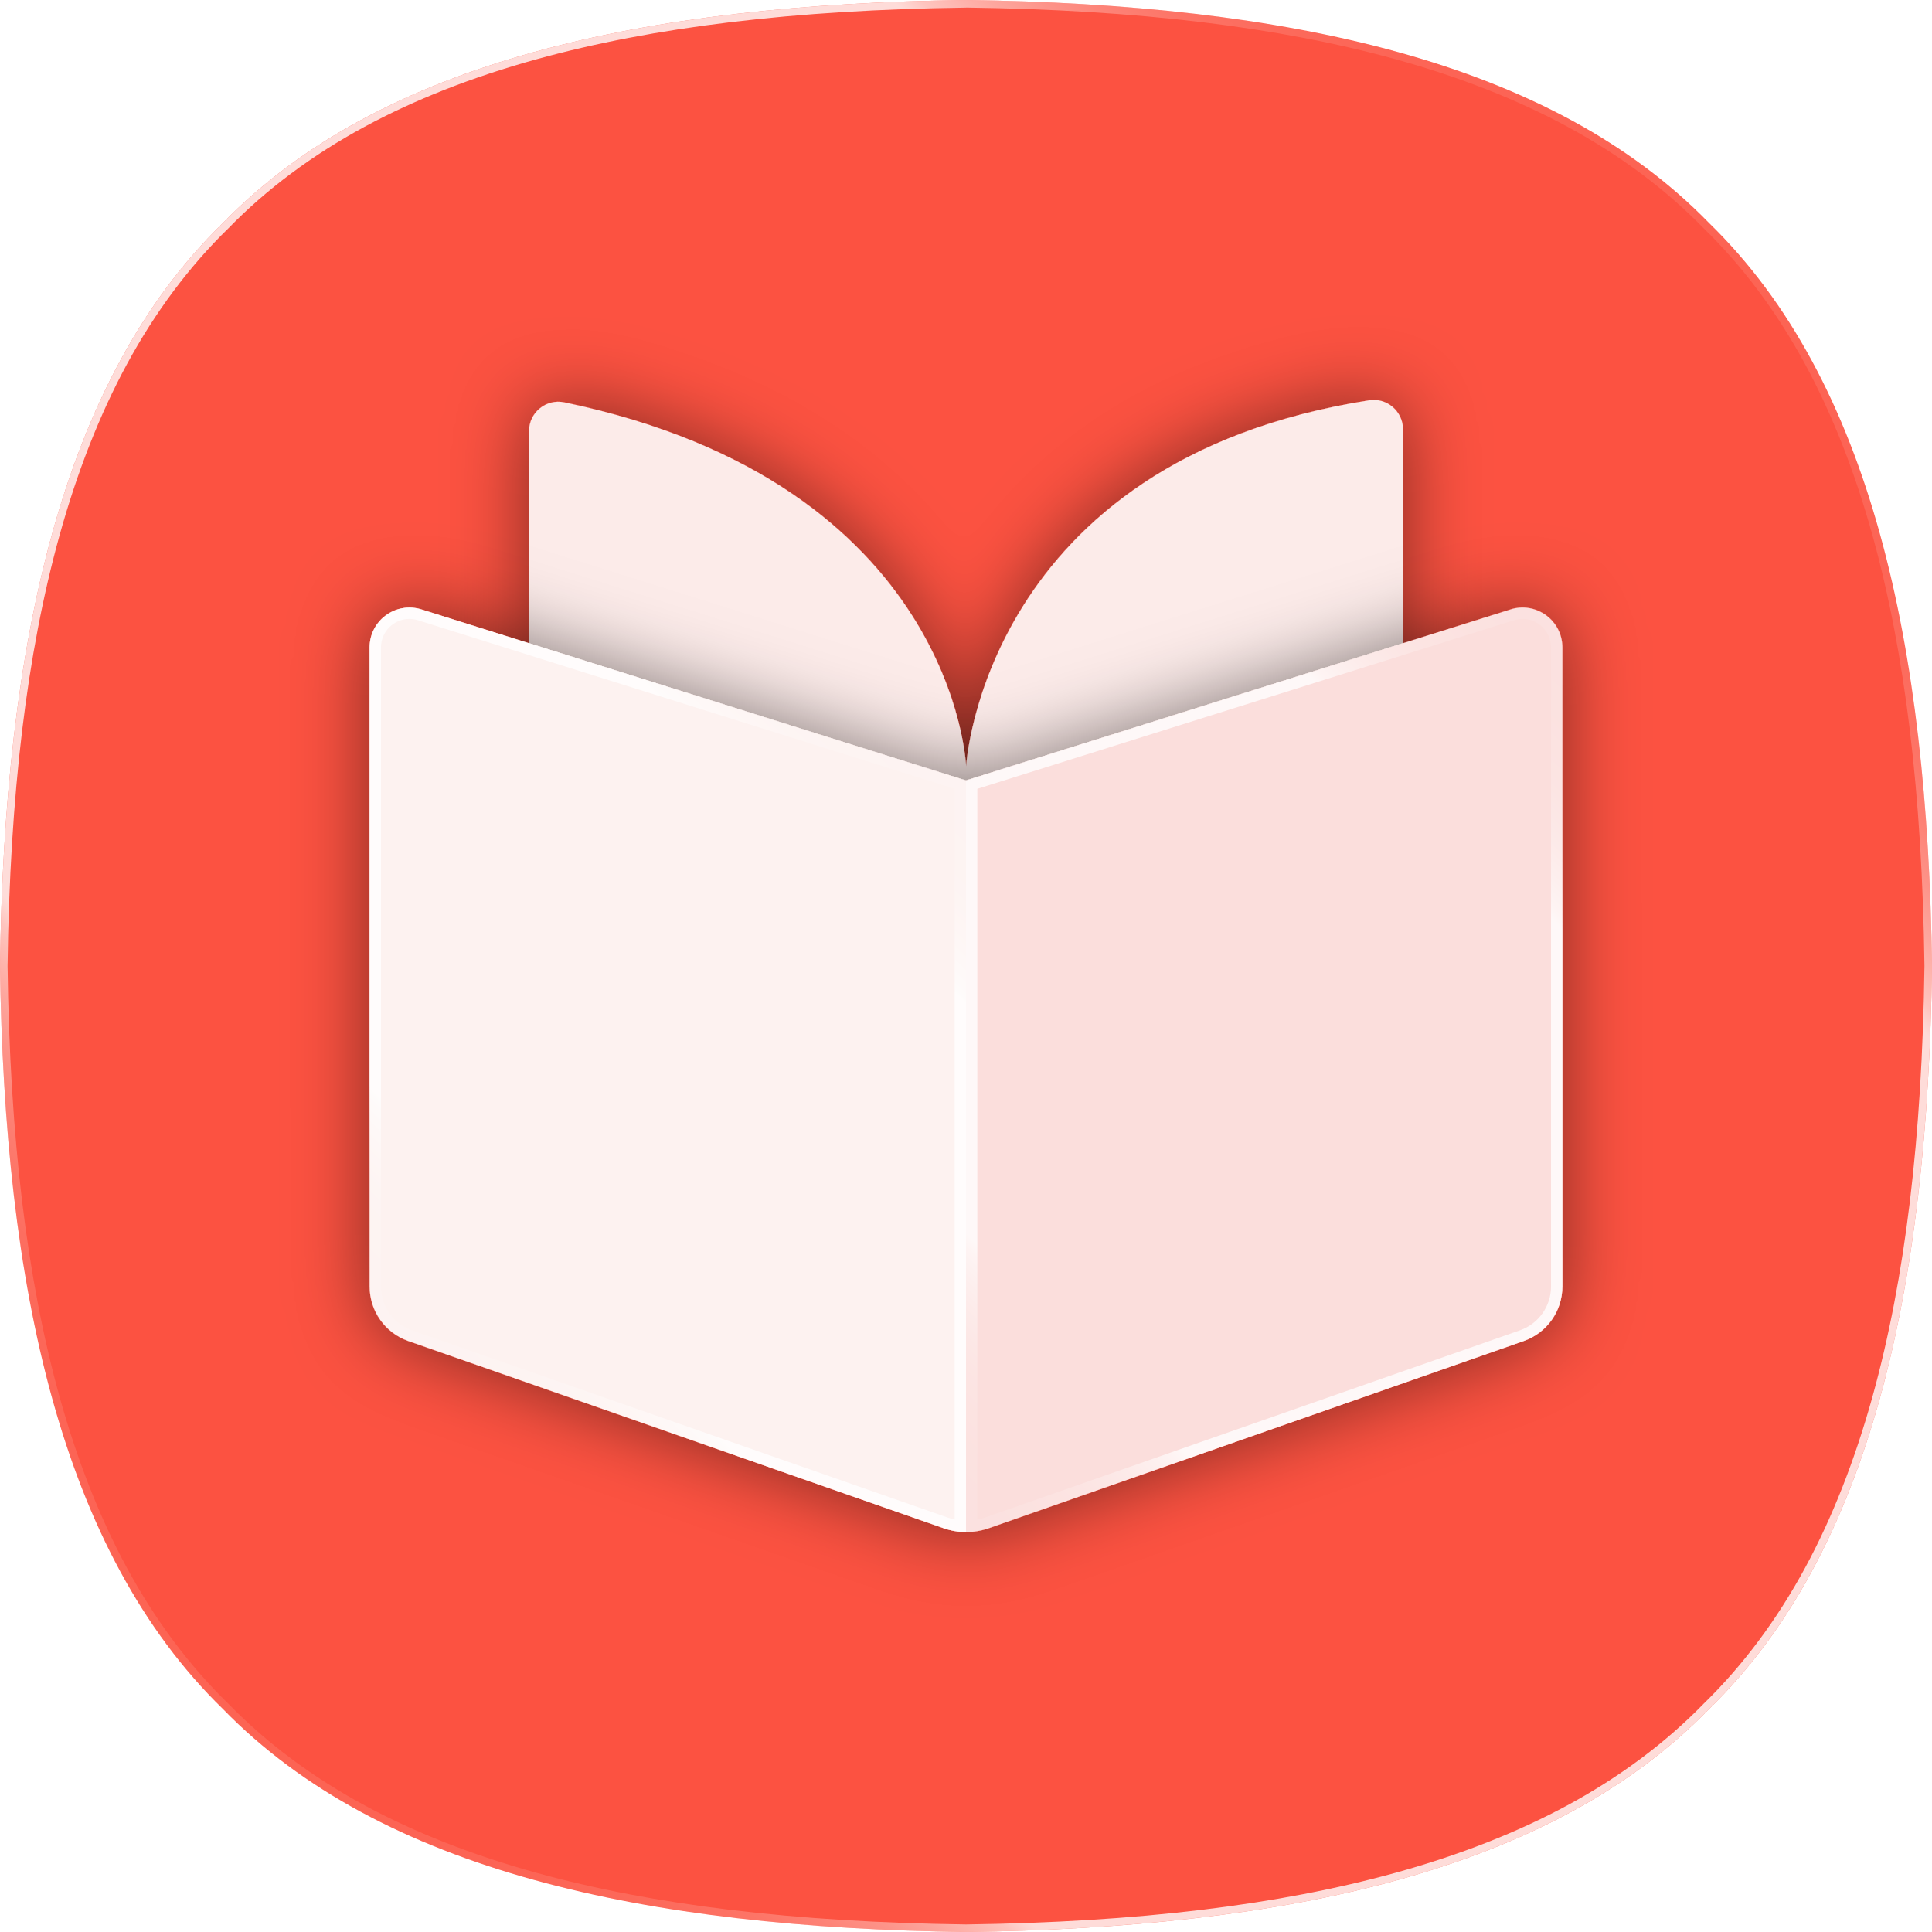
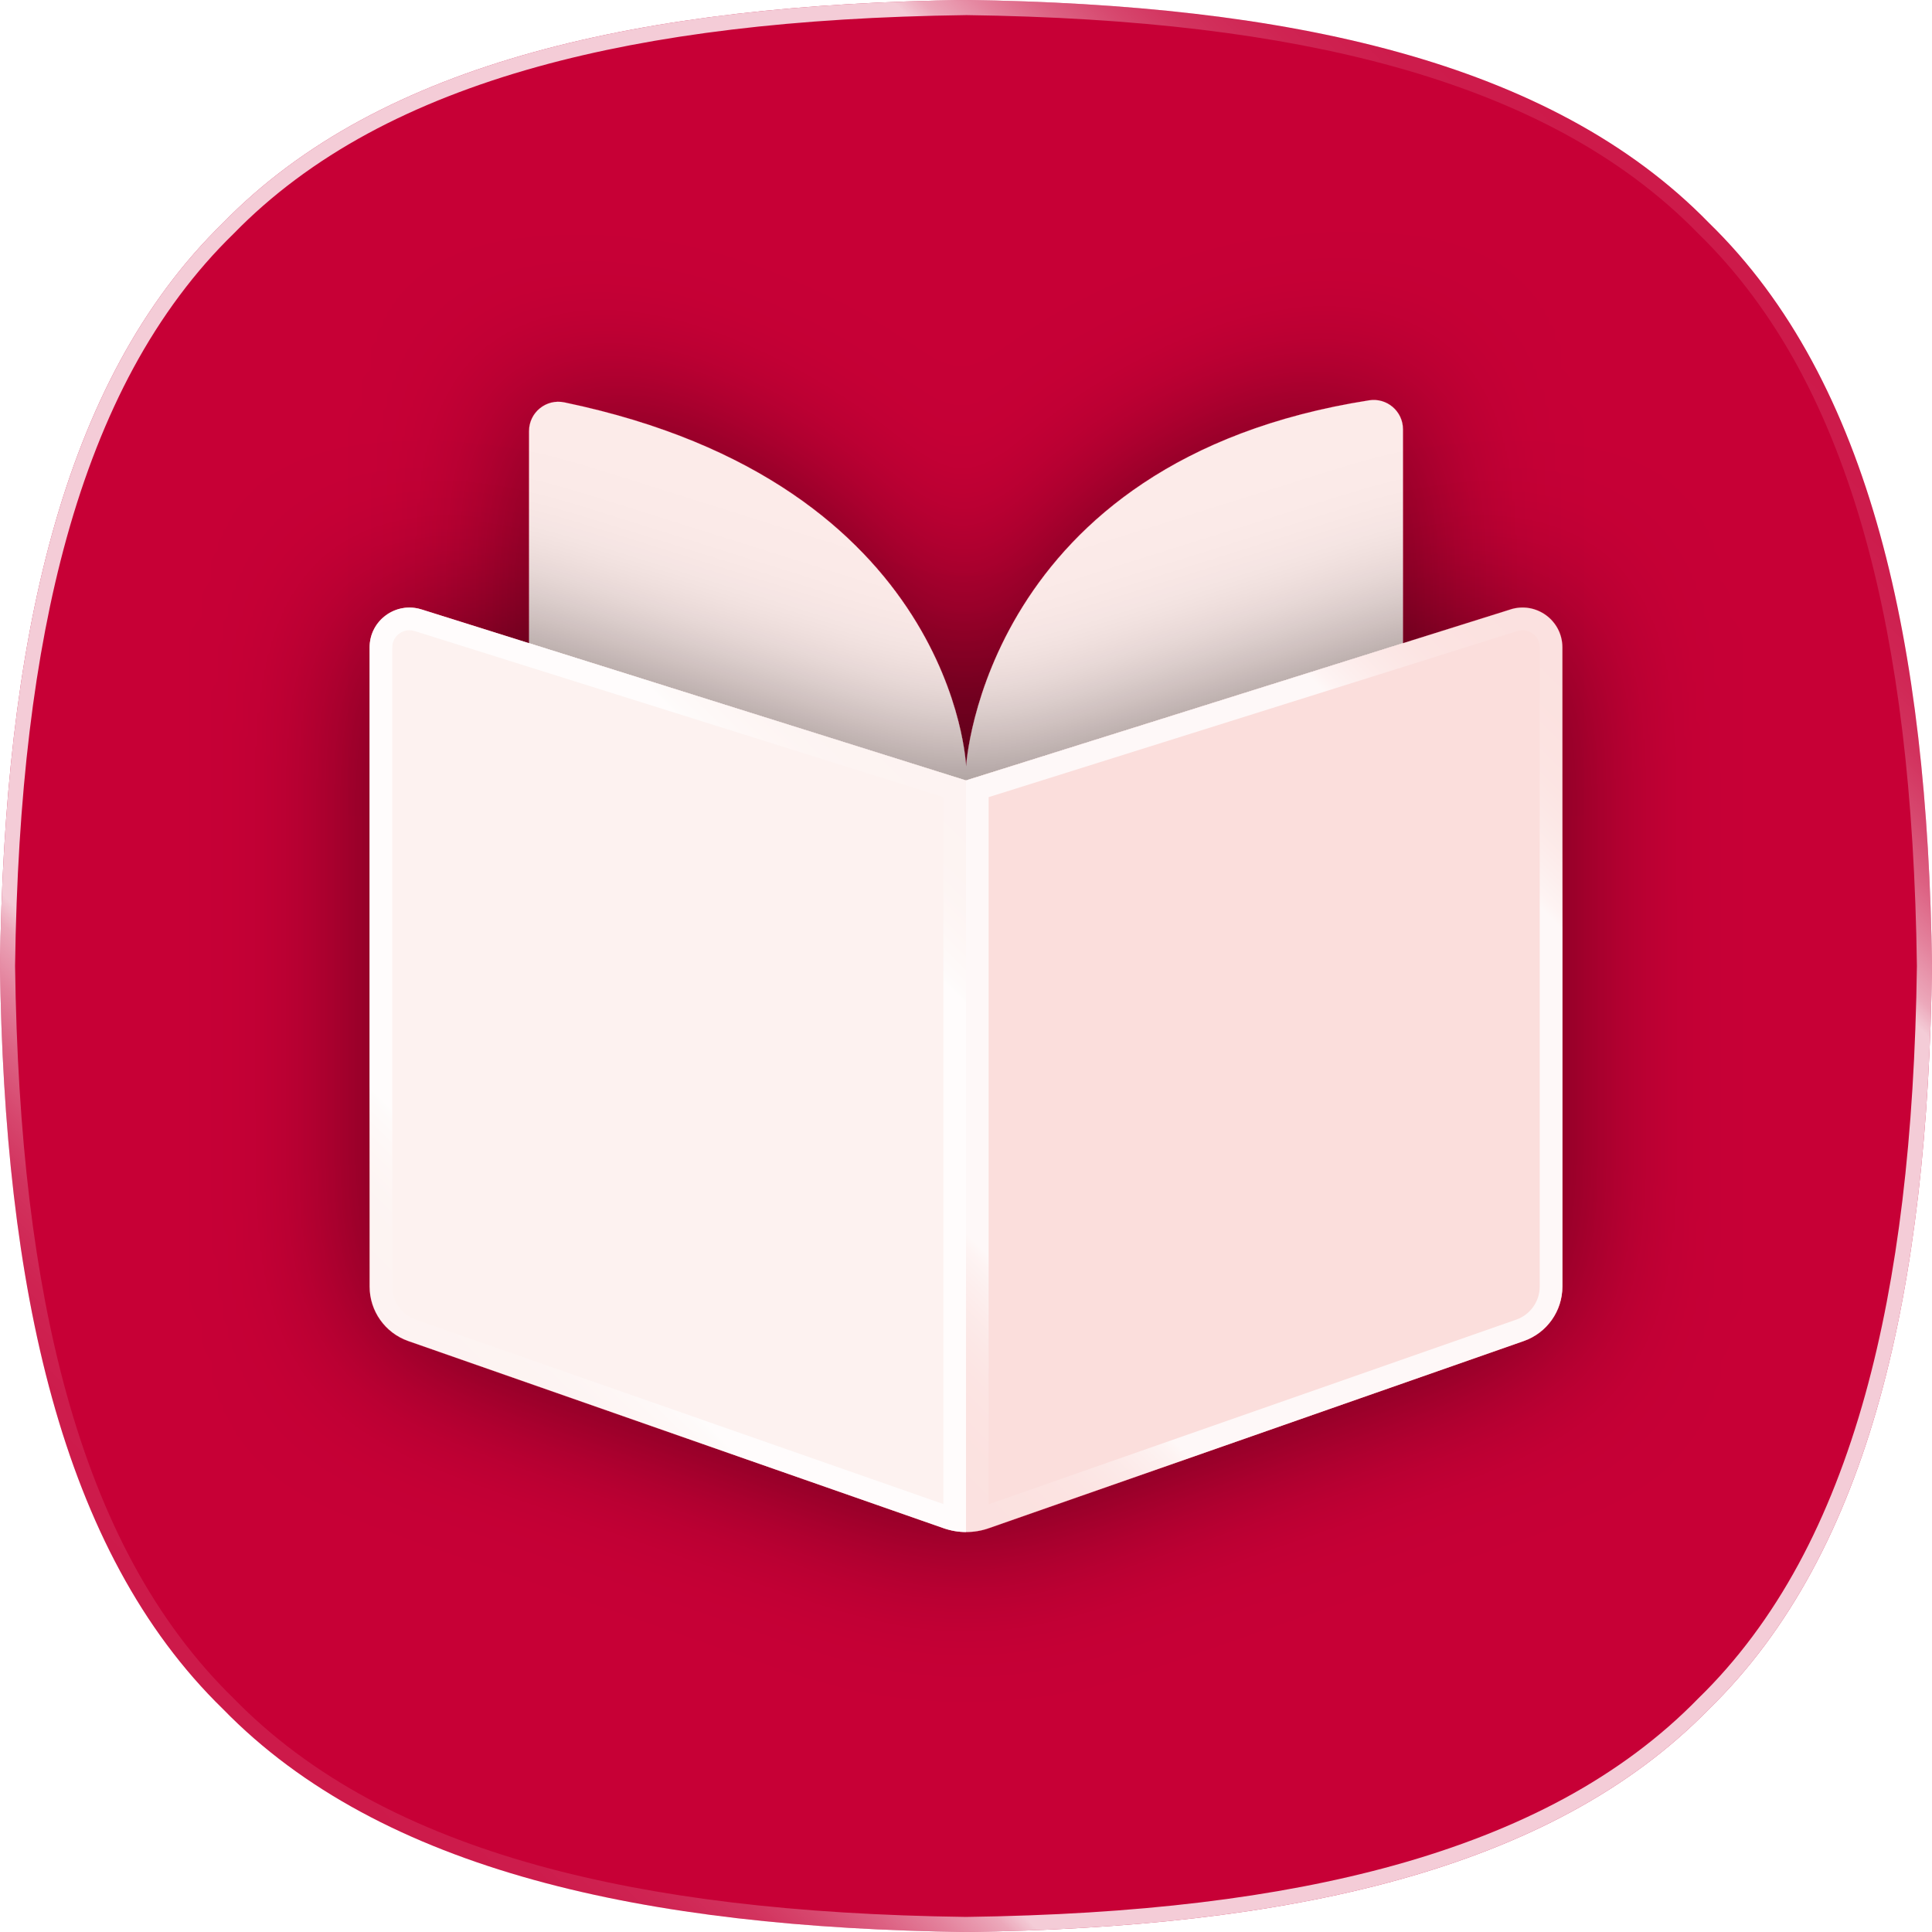
<svg xmlns="http://www.w3.org/2000/svg" xmlns:xlink="http://www.w3.org/1999/xlink" id="Layer_2" data-name="Layer 2" viewBox="0 0 1024 1024">
  <defs>
    <style>
      .cls-1 {
        fill: none;
      }

      .cls-2 {
        filter: url(#drop-shadow-1);
      }

      .cls-3 {
        filter: url(#drop-shadow-2);
      }

      .cls-4 {
+         fill: #c70036;
+       }
+ 
+       .cls-5 {
        fill: url(#linear-gradient-2);
      }

-       .cls-5 {
+       .cls-6 {
        fill: #fdf2f0;
      }

-       .cls-6 {
+       .cls-7 {
        fill: url(#linear-gradient);
-       }
- 
-       .cls-7 {
-         fill: #fc5241;
      }

      .cls-8 {
        fill: url(#Border_Gradiant);
      }

      .cls-9 {
        fill: #fbdedc;
      }

      .cls-10 {
        fill: #fcebe9;
      }

      .cls-11 {
        clip-path: url(#clippath);
      }
    </style>
    <clipPath id="clippath">
      <path class="cls-1" d="M1024,512c-2.27,169.54-31.96,309.94-118.18,393.82-83.88,86.22-224.28,115.91-393.82,118.18-169.54-2.27-309.94-31.96-393.82-118.18C31.96,821.94,2.27,681.54,0,512,2.27,342.46,31.96,202.06,118.18,118.18,202.06,31.96,342.46,2.27,512,0c169.54,2.27,309.94,31.96,393.82,118.18,86.22,83.88,115.92,224.28,118.18,393.82Z" />
    </clipPath>
-     <filter id="drop-shadow-1" x="220.24" y="151.91" width="583.44" height="340.32" filterUnits="userSpaceOnUse">
+     <filter id="drop-shadow-1" x="160.32" y="91.89" width="703.44" height="460.32" filterUnits="userSpaceOnUse">
      <feOffset dx="0" dy="0" />
-       <feGaussianBlur result="blur" stdDeviation="20" />
+       <feGaussianBlur result="blur" stdDeviation="40" />
      <feFlood flood-color="#000" flood-opacity=".5" />
      <feComposite in2="blur" operator="in" />
      <feComposite in="SourceGraphic" />
    </filter>
-     <filter id="drop-shadow-2" x="135" y="261.23" width="754" height="611" filterUnits="userSpaceOnUse">
+     <filter id="drop-shadow-2" x="75.36" y="201.75" width="873" height="731" filterUnits="userSpaceOnUse">
      <feOffset dx="0" dy="0" />
-       <feGaussianBlur result="blur-2" stdDeviation="20" />
+       <feGaussianBlur result="blur-2" stdDeviation="40" />
      <feFlood flood-color="#000" flood-opacity=".5" />
      <feComposite in2="blur-2" operator="in" />
      <feComposite in="SourceGraphic" />
    </filter>
    <linearGradient id="linear-gradient" x1="462.08" y1="762.08" x2="858.92" y2="365.25" gradientUnits="userSpaceOnUse">
      <stop offset="0" stop-color="#fff" stop-opacity=".1" />
      <stop offset=".05" stop-color="#fff" stop-opacity=".11" />
      <stop offset=".08" stop-color="#fff" stop-opacity=".14" />
      <stop offset=".11" stop-color="#fff" stop-opacity=".2" />
      <stop offset=".13" stop-color="#fff" stop-opacity=".28" />
      <stop offset=".15" stop-color="#fff" stop-opacity=".38" />
      <stop offset=".17" stop-color="#fff" stop-opacity=".51" />
      <stop offset=".19" stop-color="#fff" stop-opacity=".66" />
      <stop offset=".2" stop-color="#fff" stop-opacity=".8" />
      <stop offset=".8" stop-color="#fff" stop-opacity=".8" />
      <stop offset=".81" stop-color="#fff" stop-opacity=".66" />
      <stop offset=".83" stop-color="#fff" stop-opacity=".51" />
      <stop offset=".85" stop-color="#fff" stop-opacity=".38" />
      <stop offset=".87" stop-color="#fff" stop-opacity=".28" />
      <stop offset=".89" stop-color="#fff" stop-opacity=".2" />
      <stop offset=".92" stop-color="#fff" stop-opacity=".14" />
      <stop offset=".95" stop-color="#fff" stop-opacity=".11" />
      <stop offset="1" stop-color="#fff" stop-opacity=".1" />
    </linearGradient>
    <linearGradient id="linear-gradient-2" x1="214.26" y1="712.9" x2="512.74" y2="414.43" xlink:href="#linear-gradient" />
    <linearGradient id="Border_Gradiant" data-name="Border Gradiant" x1="118.17" y1="905.83" x2="905.83" y2="118.17" gradientUnits="userSpaceOnUse">
      <stop offset="0" stop-color="#fff" stop-opacity=".1" />
      <stop offset=".05" stop-color="#fff" stop-opacity=".11" />
      <stop offset=".08" stop-color="#fff" stop-opacity=".14" />
      <stop offset=".11" stop-color="#fff" stop-opacity=".2" />
      <stop offset=".13" stop-color="#fff" stop-opacity=".28" />
      <stop offset=".15" stop-color="#fff" stop-opacity=".38" />
      <stop offset=".17" stop-color="#fff" stop-opacity=".51" />
      <stop offset=".19" stop-color="#fff" stop-opacity=".66" />
      <stop offset=".2" stop-color="#fff" stop-opacity=".8" />
      <stop offset=".8" stop-color="#fff" stop-opacity=".8" />
      <stop offset=".81" stop-color="#fff" stop-opacity=".66" />
      <stop offset=".83" stop-color="#fff" stop-opacity=".51" />
      <stop offset=".85" stop-color="#fff" stop-opacity=".38" />
      <stop offset=".87" stop-color="#fff" stop-opacity=".28" />
      <stop offset=".89" stop-color="#fff" stop-opacity=".2" />
      <stop offset=".92" stop-color="#fff" stop-opacity=".14" />
      <stop offset=".95" stop-color="#fff" stop-opacity=".11" />
      <stop offset="1" stop-color="#fff" stop-opacity=".1" />
    </linearGradient>
  </defs>
  <g id="Layer_1-2" data-name="Layer 1">
    <g>
      <g class="cls-11">
-         <rect class="cls-7" x="0" y="0" width="1024" height="1024" />
+         <rect class="cls-4" x="0" width="1024" height="1024" />
        <g>
          <g class="cls-2">
            <path class="cls-10" d="M725.65,212.19c-204.37,32.1-213.59,194.04-213.59,194.04,0,0-5.83-149.83-212.97-192.96-9.63-2.01-18.68,5.37-18.68,15.21v203.58s463.19,0,463.19,0v-204.53c0-9.53-8.52-16.83-17.94-15.35Z" />
          </g>
          <g class="cls-3">
            <g>
              <path class="cls-9" d="M800.64,323.02l-288.64,90.67h0v398.31c4.07.01,8.14-.65,12.03-2.02l283.56-99.22c12.27-4.29,20.49-15.87,20.49-28.87v-338.76c0-14.25-13.84-24.4-27.44-20.13Z" />
-               <path class="cls-6" d="M807.01,328.03c8.31,0,15.07,6.78,15.07,15.11v338.76c0,10.43-6.62,19.76-16.47,23.2l-283.56,99.22c-1.32.46-2.68.83-4.05,1.1v-387.33l284.44-89.35c1.5-.47,3.04-.71,4.57-.71M807.01,322.03c-2.09,0-4.23.32-6.37.99l-288.65,90.67v398.31s.09,0,.13,0c4.02,0,8.05-.67,11.9-2.02l283.56-99.22c12.27-4.29,20.49-15.87,20.49-28.87v-338.76c0-12.01-9.84-21.11-21.07-21.11h0Z" />
+               <path class="cls-7" d="M807.01,334.03c4.36,0,9.07,3.48,9.07,9.11v338.76c0,7.89-5,14.93-12.45,17.54l-279.63,97.84v-374.78l280.24-88.03c.92-.29,1.85-.43,2.77-.43M807.01,322.03c-2.09,0-4.23.31-6.37.99l-288.64,90.67v398.31h.14c4.02,0,8.04-.67,11.89-2.02l283.56-99.22c12.27-4.29,20.49-15.87,20.49-28.87v-338.76c0-12.01-9.84-21.11-21.07-21.11h0Z" />
            </g>
            <g>
-               <path class="cls-5" d="M195.92,343.14v338.76c0,13,8.22,24.57,20.49,28.87l283.84,99.22c3.81,1.33,7.78,2,11.75,2.01v-398.31l-288.65-90.67c-13.6-4.27-27.44,5.88-27.44,20.13Z" />
-               <path class="cls-4" d="M216.99,328.03c1.53,0,3.07.24,4.57.71l284.44,89.35v387.28c-1.28-.27-2.54-.62-3.77-1.05l-283.84-99.22c-9.85-3.45-16.47-12.77-16.47-23.2v-338.76c0-8.33,6.76-15.11,15.07-15.11M216.99,322.03c-11.24,0-21.07,9.1-21.07,21.11v338.76c0,13,8.22,24.57,20.49,28.87l283.84,99.22c3.81,1.33,7.78,2,11.75,2.01v-398.31l-288.65-90.67c-2.13-.67-4.27-.99-6.37-.99h0Z" />
+               <path class="cls-6" d="M195.92,343.14v338.76c0,13,8.22,24.57,20.49,28.87l283.84,99.22c3.81,1.33,7.78,2,11.75,2.01v-398.31l-288.65-90.67c-13.6-4.27-27.44,5.88-27.44,20.13Z" />
+               <path class="cls-5" d="M216.99,334.03c.92,0,1.85.15,2.77.43l280.24,88.03v374.69l-279.63-97.75c-7.45-2.61-12.45-9.65-12.45-17.54v-338.76c0-5.63,4.71-9.11,9.07-9.11M216.99,322.03c-11.24,0-21.07,9.1-21.07,21.11v338.76c0,13,8.22,24.57,20.49,28.87l283.84,99.22c3.81,1.33,7.78,2,11.75,2.01v-398.31l-288.65-90.67c-2.13-.67-4.27-.99-6.37-.99h0Z" />
            </g>
          </g>
        </g>
      </g>
-       <path class="cls-8" d="M512,4c91.05,1.22,165.61,10.2,227.96,27.46,33.8,9.36,64.38,21.37,90.87,35.72,27.73,15.01,51.99,33.11,72.12,53.79.03.03.05.05.08.08,20.68,20.12,38.78,44.38,53.79,72.12,14.34,26.49,26.36,57.07,35.72,90.87,17.26,62.35,26.24,136.92,27.46,227.96-1.22,91.05-10.2,165.61-27.46,227.96-9.36,33.8-21.37,64.38-35.72,90.87-15.01,27.73-33.11,51.99-53.79,72.12-.03.03-.05.05-.08.08-20.12,20.68-44.38,38.78-72.12,53.79-26.49,14.34-57.07,26.36-90.87,35.72-62.35,17.26-136.92,26.24-227.96,27.47-91.05-1.22-165.61-10.2-227.96-27.46-33.8-9.36-64.38-21.37-90.87-35.72-27.73-15.01-51.99-33.11-72.11-53.79-.03-.03-.05-.05-.08-.08-20.68-20.12-38.78-44.38-53.79-72.11-14.34-26.49-26.36-57.07-35.72-90.87-17.26-62.35-26.24-136.92-27.46-227.96,1.22-91.05,10.2-165.61,27.46-227.96,9.36-33.8,21.37-64.38,35.72-90.87,15.01-27.73,33.11-51.99,53.79-72.11.03-.03.05-.05.08-.08,20.12-20.68,44.38-38.78,72.12-53.79,26.49-14.34,57.07-26.36,90.87-35.72,62.35-17.26,136.92-26.24,227.96-27.46M512,0C342.46,2.27,202.06,31.96,118.18,118.18,31.96,202.06,2.27,342.46,0,512c2.27,169.54,31.96,309.94,118.18,393.82,83.88,86.22,224.28,115.92,393.82,118.18,169.54-2.27,309.94-31.96,393.82-118.18,86.22-83.88,115.92-224.28,118.18-393.82-2.27-169.54-31.96-309.94-118.18-393.82C821.94,31.96,681.54,2.27,512,0h0Z" />
+       <path class="cls-8" d="M512,8c90.68,1.22,164.89,10.15,226.9,27.32,33.51,9.28,63.8,21.18,90.03,35.38,27.38,14.82,51.31,32.67,71.15,53.07.05.05.1.1.16.16,20.39,19.84,38.25,43.78,53.06,71.15,14.2,26.23,26.1,56.52,35.38,90.03,17.16,62.01,26.1,136.22,27.32,226.9-1.22,90.68-10.16,164.89-27.32,226.9-9.28,33.51-21.18,63.8-35.38,90.03-14.82,27.38-32.67,51.31-53.07,71.15-.05.05-.1.1-.16.16-19.84,20.39-43.78,38.25-71.15,53.06-26.23,14.2-56.52,26.1-90.03,35.38-62,17.16-136.22,26.1-226.9,27.32-90.68-1.22-164.89-10.16-226.9-27.32-33.51-9.28-63.8-21.18-90.03-35.38-27.38-14.82-51.31-32.67-71.15-53.06-.05-.05-.1-.1-.16-.16-20.39-19.84-38.25-43.78-53.06-71.15-14.2-26.23-26.1-56.52-35.38-90.03-17.16-62-26.1-136.22-27.32-226.9,1.22-90.68,10.15-164.89,27.32-226.9,9.28-33.51,21.18-63.8,35.38-90.03,14.82-27.38,32.67-51.31,53.06-71.15.05-.05.1-.1.16-.16,19.84-20.39,43.78-38.25,71.15-53.06,26.23-14.2,56.52-26.1,90.03-35.38,62.01-17.16,136.22-26.1,226.9-27.32M512,0C342.46,2.27,202.06,31.96,118.18,118.18,31.96,202.06,2.27,342.46,0,512c2.27,169.54,31.96,309.94,118.18,393.82,83.88,86.22,224.28,115.92,393.82,118.18,169.54-2.27,309.94-31.96,393.82-118.18,86.22-83.88,115.92-224.28,118.18-393.82-2.27-169.54-31.96-309.94-118.18-393.82C821.94,31.96,681.54,2.27,512,0h0Z" />
    </g>
  </g>
</svg>
